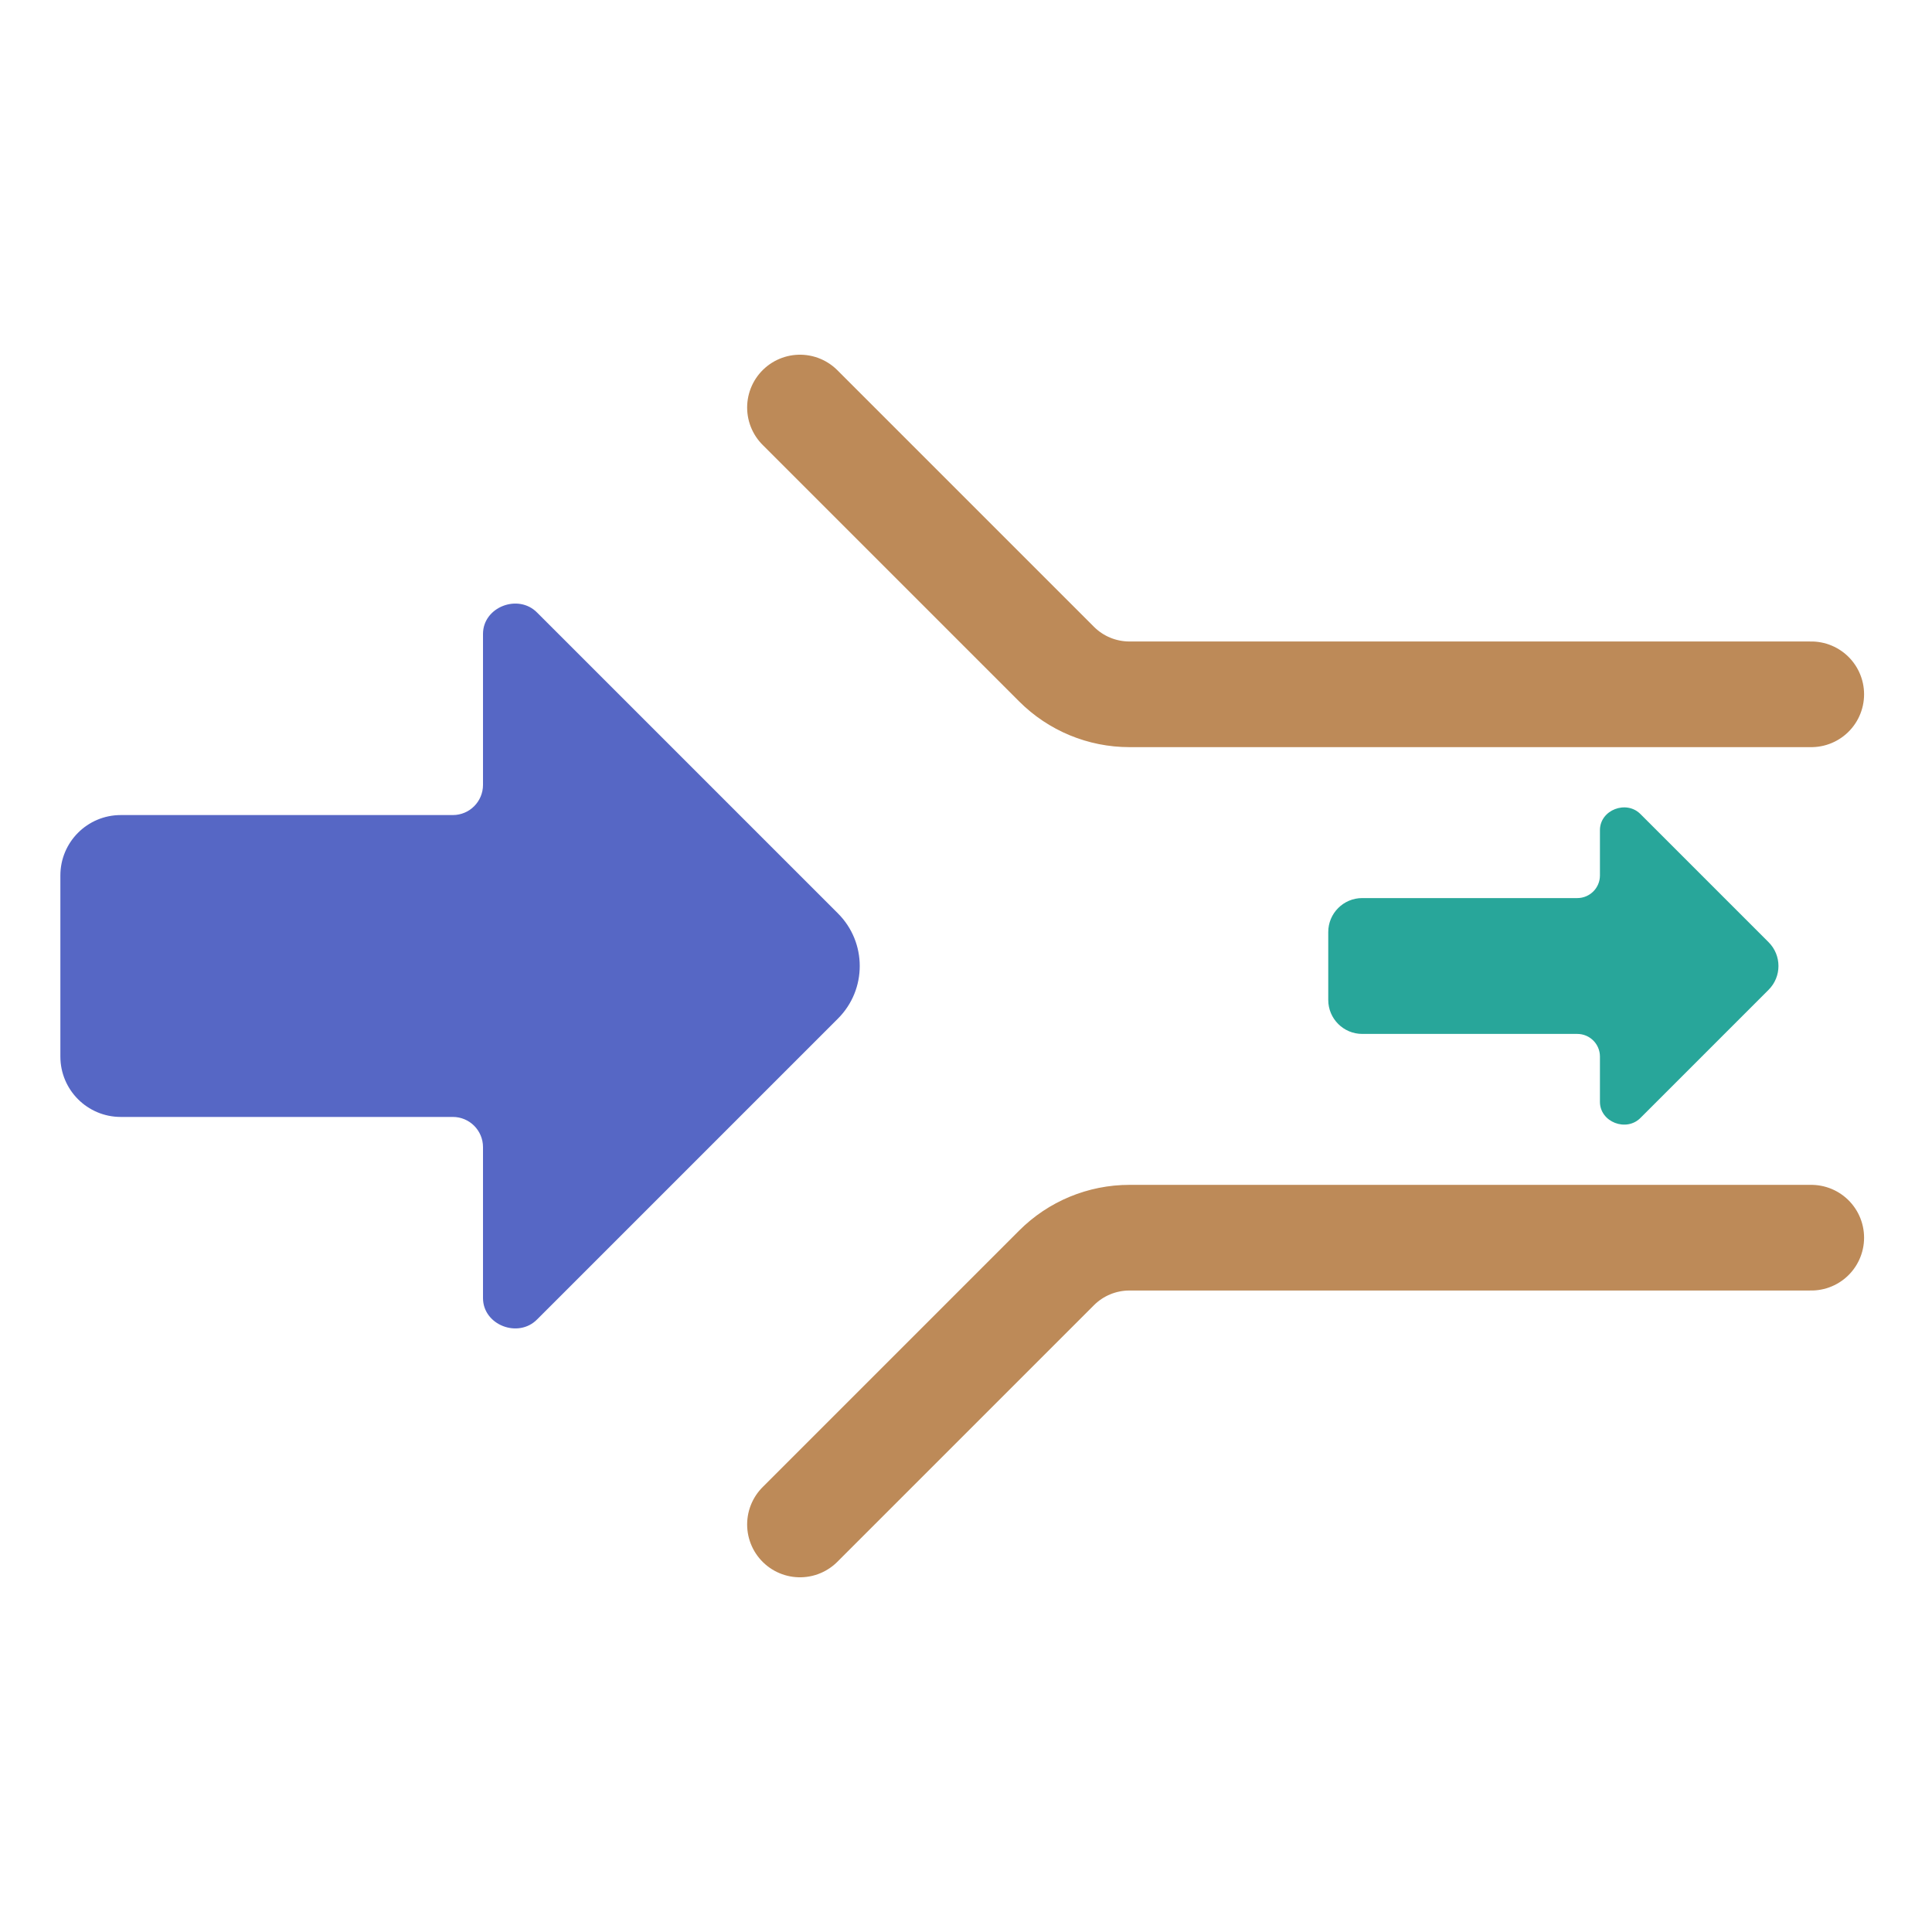
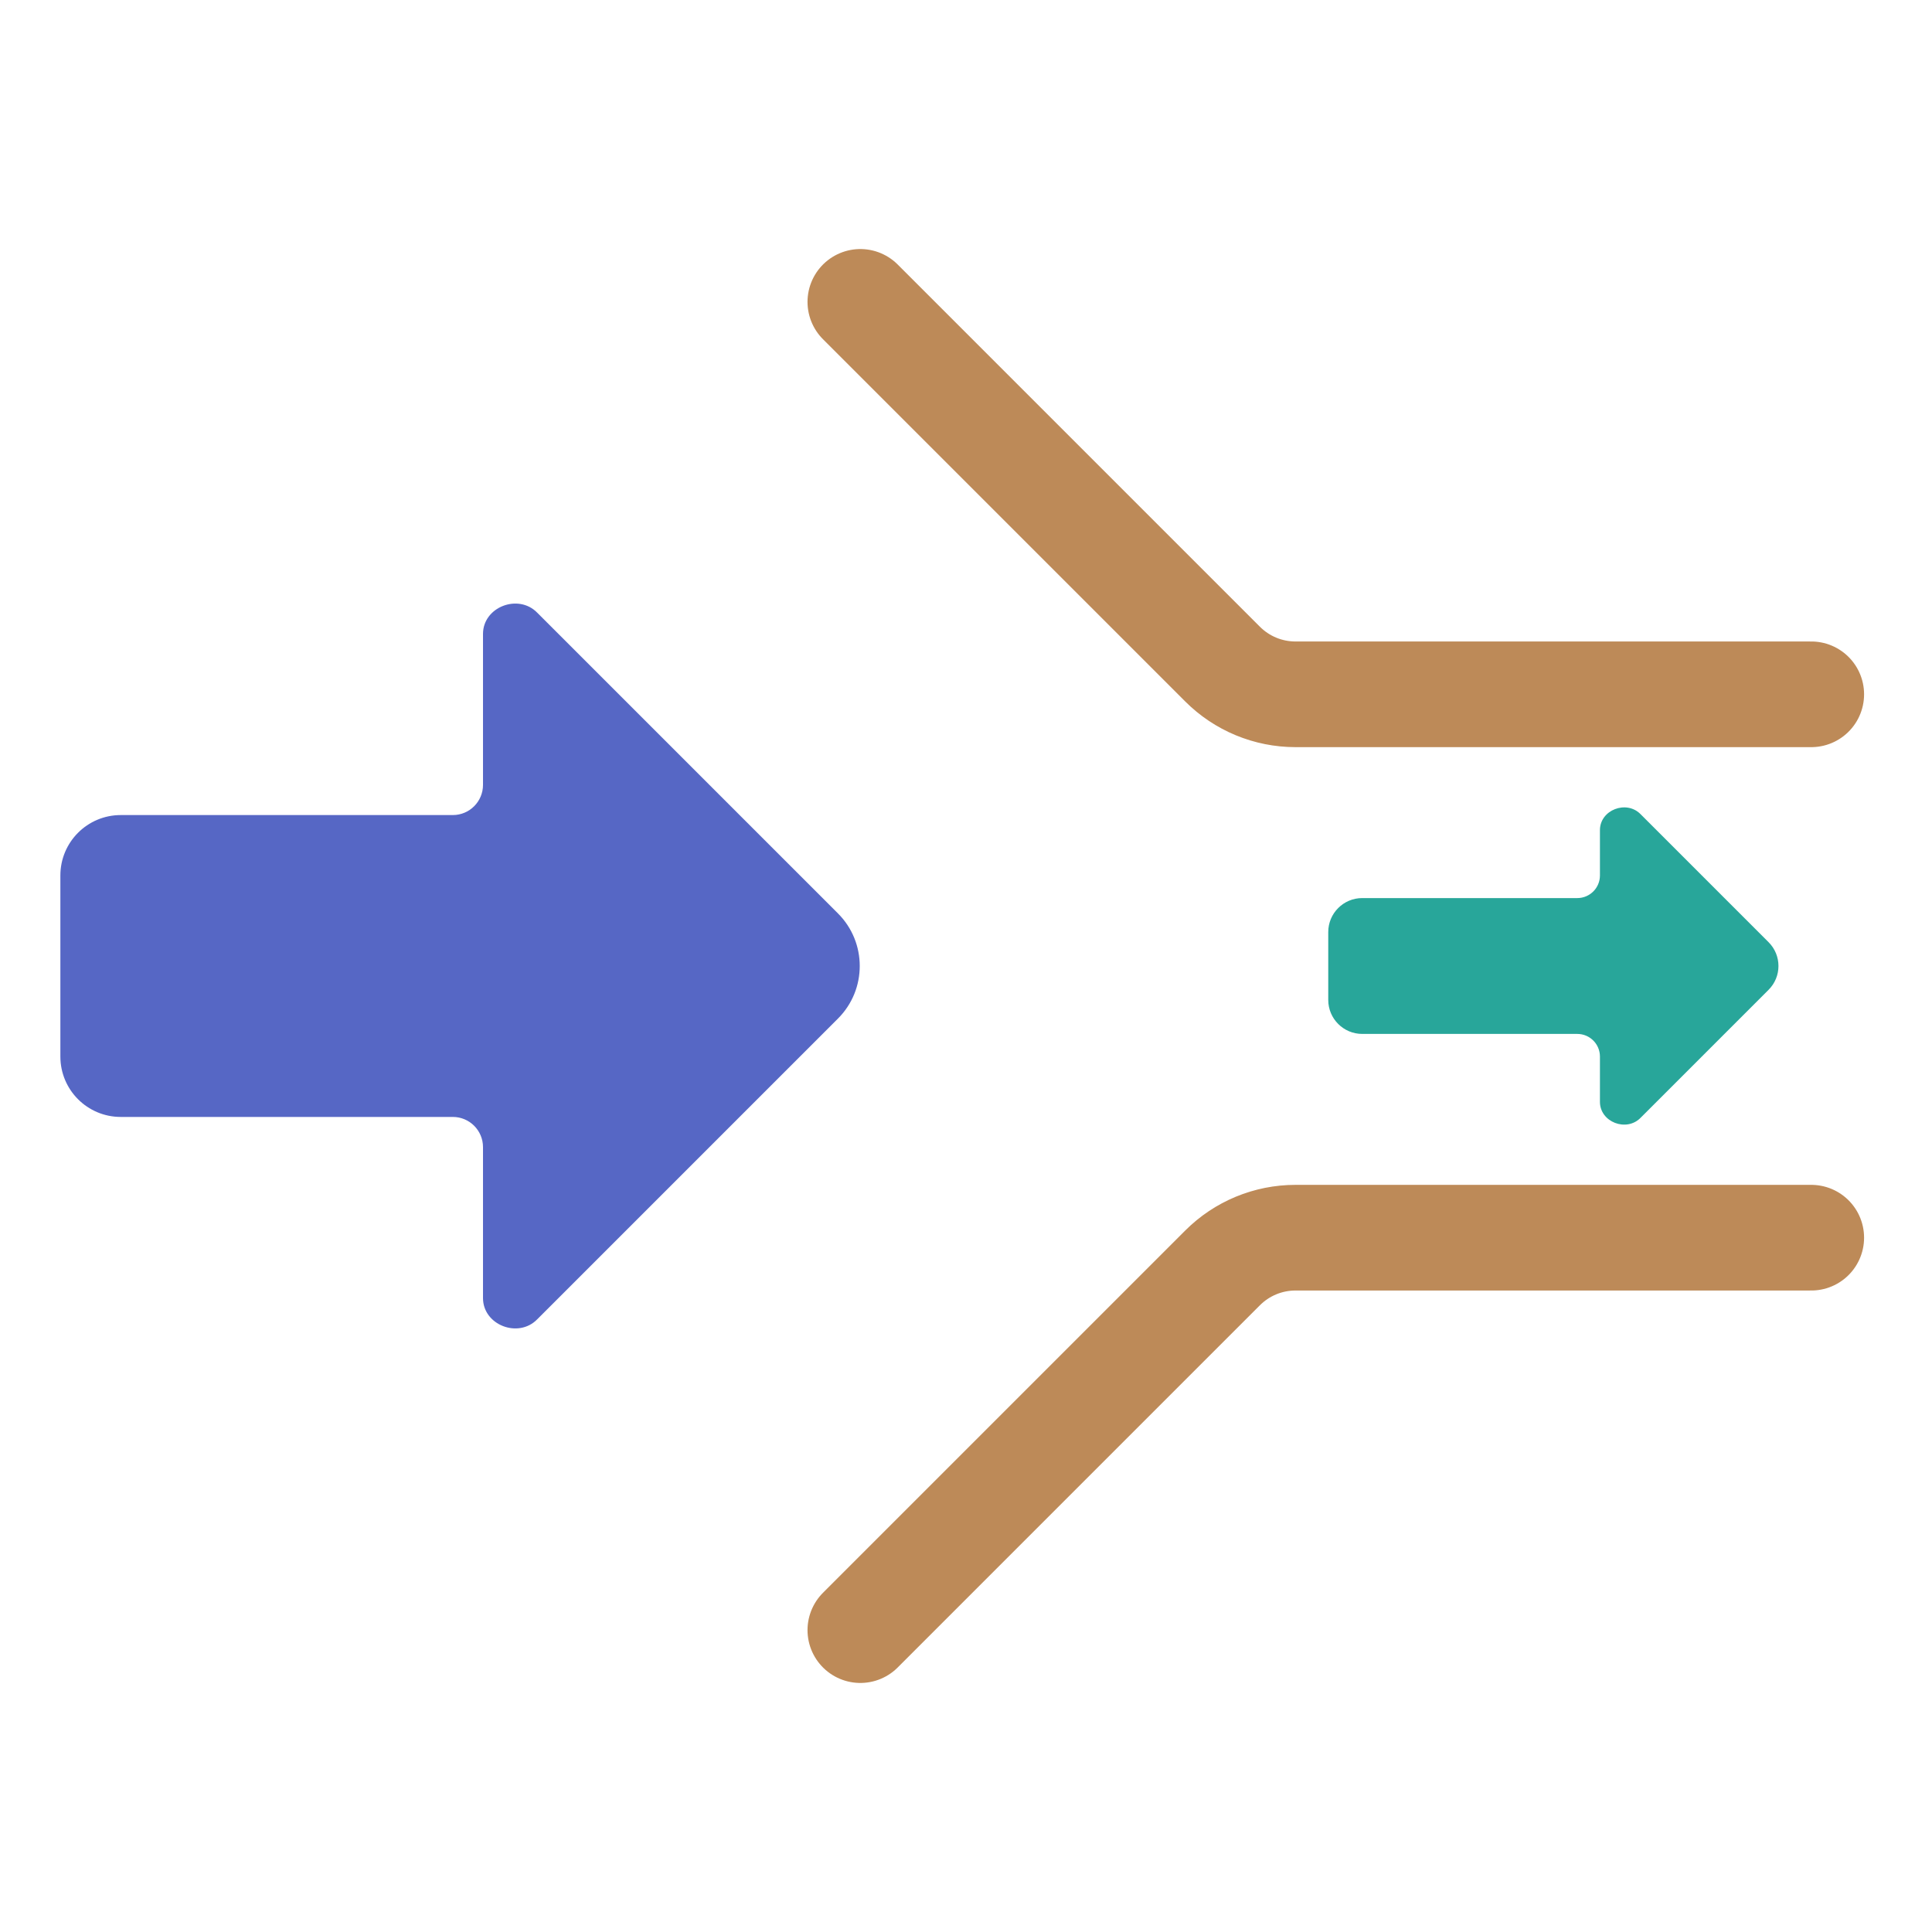
<svg xmlns="http://www.w3.org/2000/svg" width="1024" height="1024" viewBox="0 0 256 256" role="img" aria-labelledby="logo-title">
  <path fill="#5667C5" d="M 16 108 L 60 108 C 62.21 108 64 106.21 64 104 L 64 84 C 64 80.42 68.68 78.62 71.18 81.18 L 111.04 121.04 C 114.88 124.88 114.88 131.12 111.04 134.96 L 71.18 174.82 C 68.68 177.38 64 175.58 64 172 L 64 152 C 64 149.79 62.21 148 60 148 L 16 148 C 11.58 148 8 144.42 8 140 L 8 116 C 8 111.58 11.58 108 16 108 Z" />
-   <path fill="none" stroke="#BD8A58" stroke-width="14" stroke-linecap="round" stroke-linejoin="round" d="M 106 54 L 140 88 C 142.56 90.56 146.03 92 149.66 92 L 240 92 M 106 202 L 140 168 C 142.56 165.44 146.03 164 149.66 164 L 240 164" />
+   <path fill="none" stroke="#BD8A58" stroke-width="14" stroke-linecap="round" stroke-linejoin="round" d="M 114 40 L 162 88 C 164.56 90.56 168.03 92 171.66 92 L 240 92 M 114 216 L 162 168 C 164.56 165.44 168.03 164 171.66 164 L 240 164" />
  <g transform="matrix(0.75 0 0 0.75 56 32)">
    <path fill="#28A69A" d="M 166 116 L 204 116 C 206.21 116 208 114.21 208 112 L 208 104 C 208 100.42 212.68 98.62 215.18 101.18 L 237.8 123.8 C 240.12 126.12 240.12 129.88 237.8 132.2 L 215.18 154.82 C 212.68 157.38 208 155.58 208 152 L 208 144 C 208 141.79 206.21 140 204 140 L 166 140 C 162.69 140 160 137.31 160 134 L 160 122 C 160 118.69 162.69 116 166 116 Z" />
  </g>
</svg>
